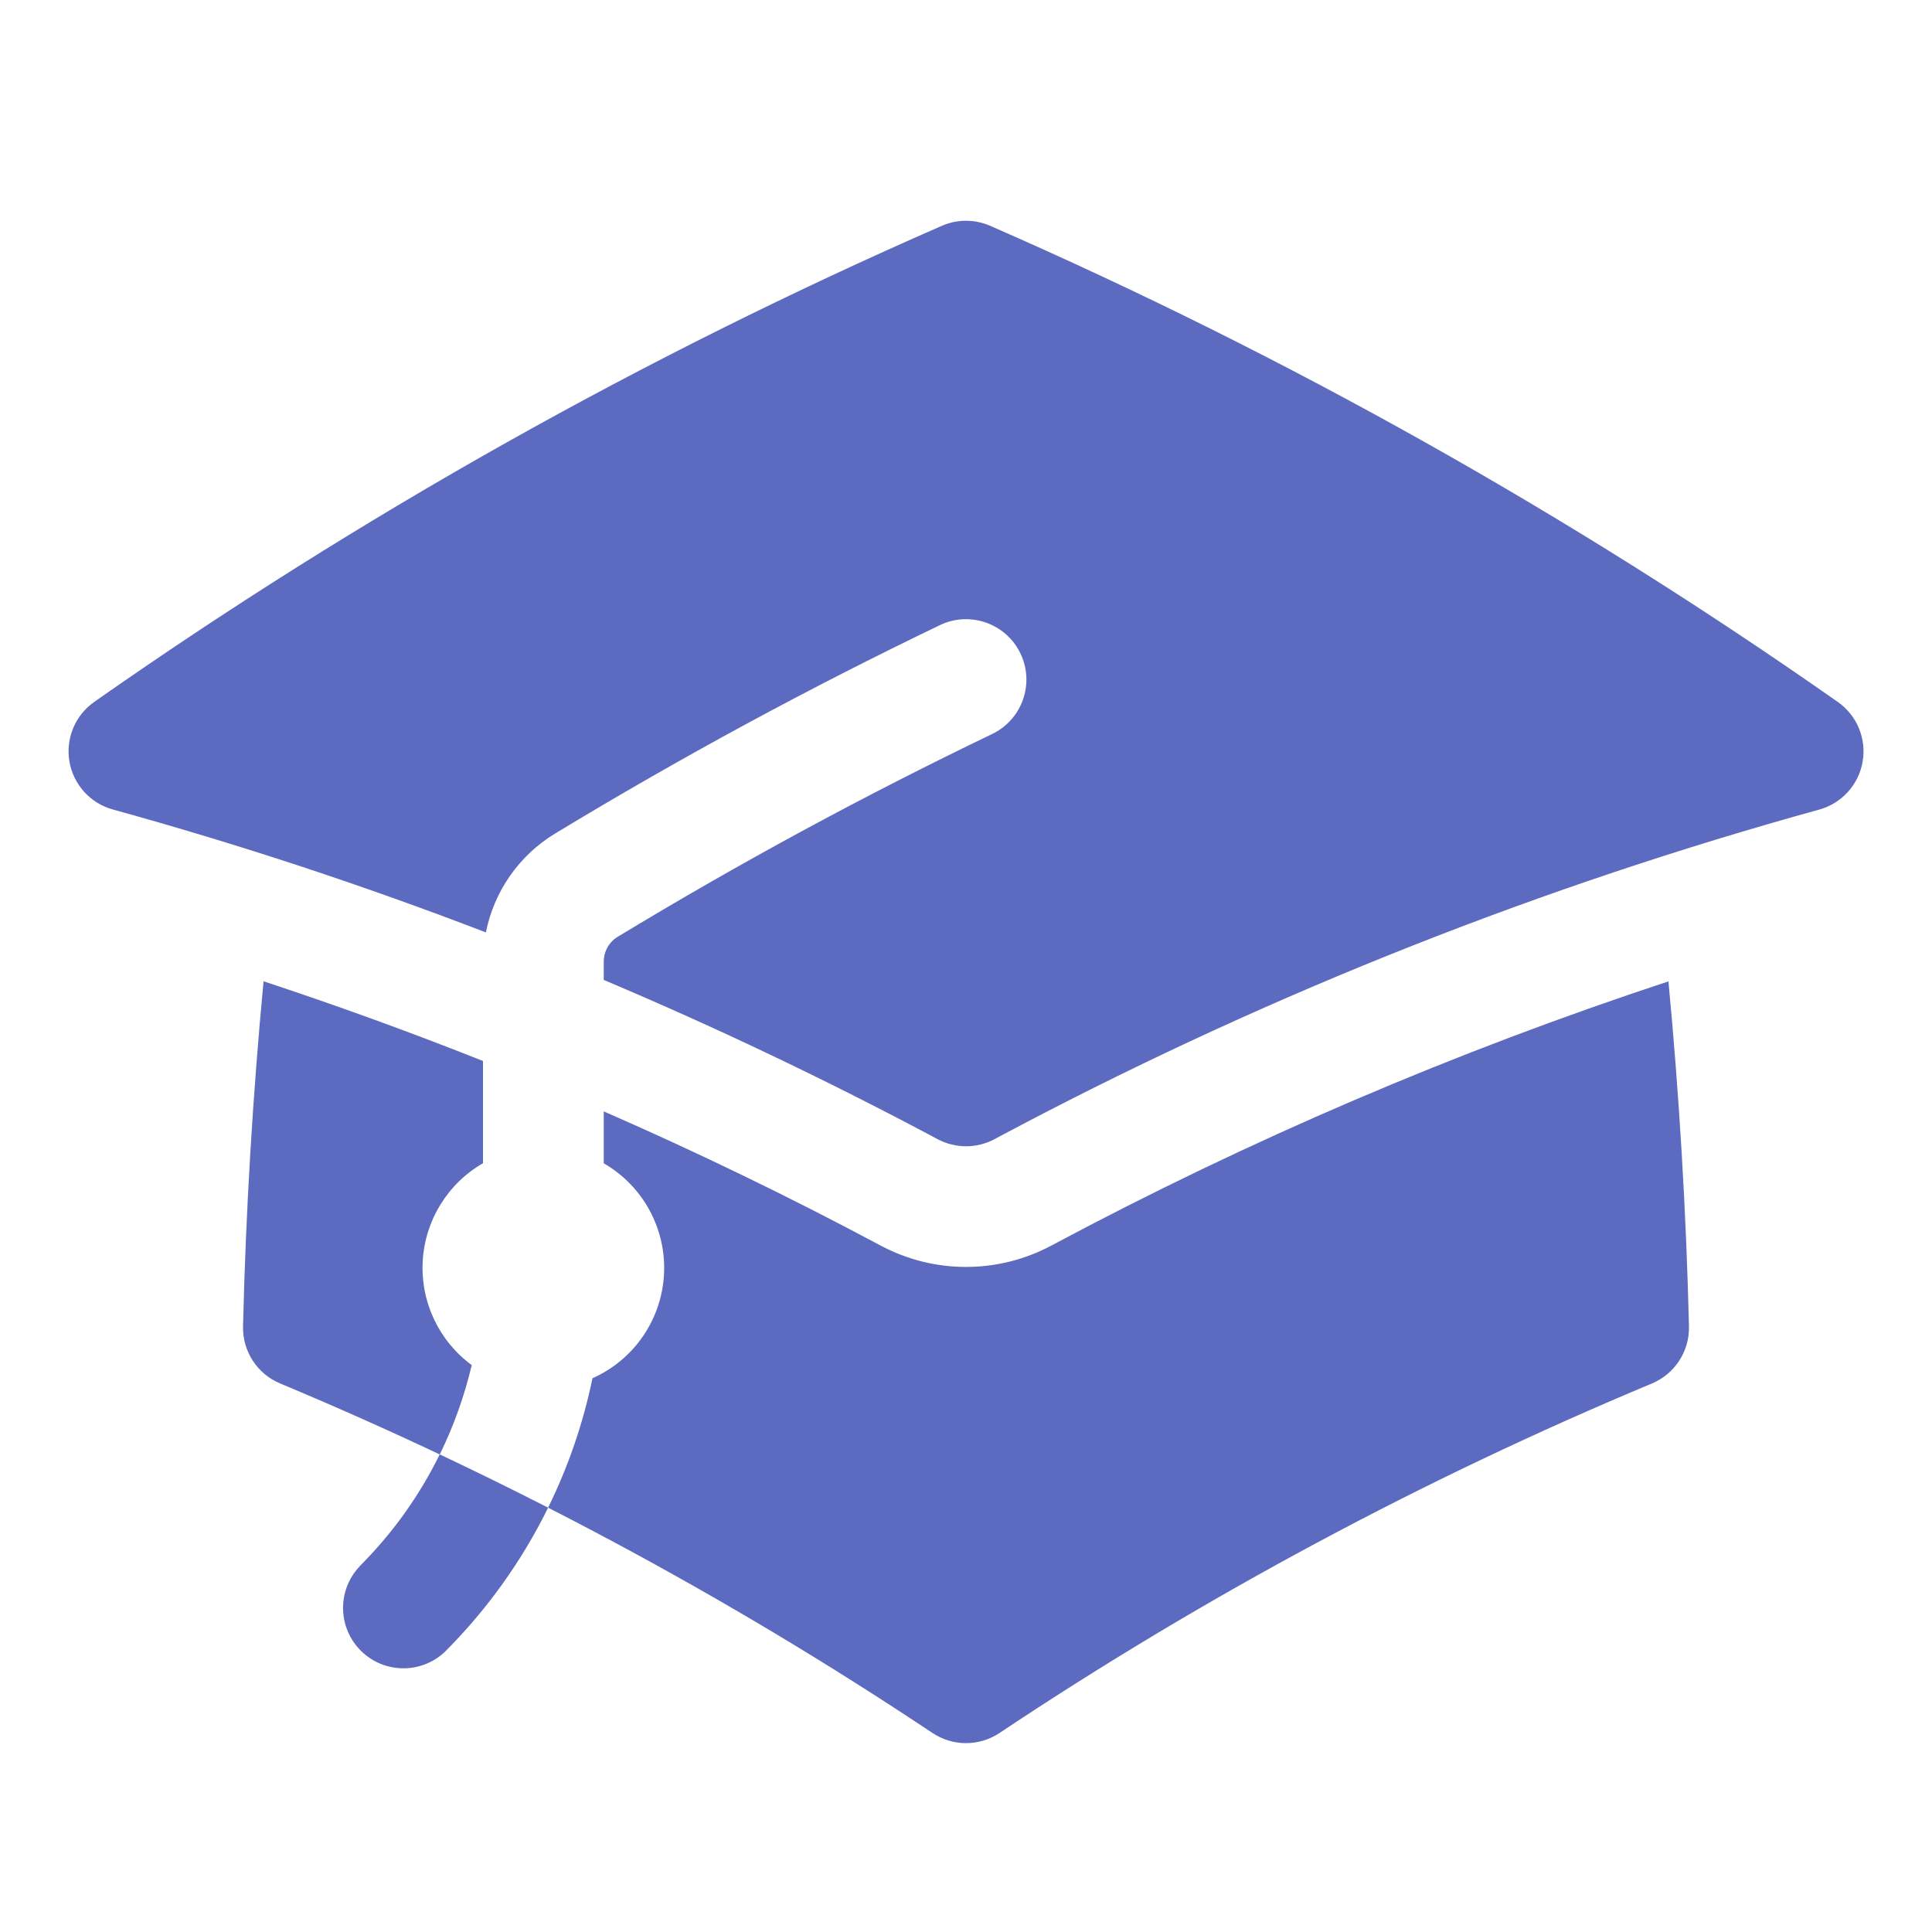
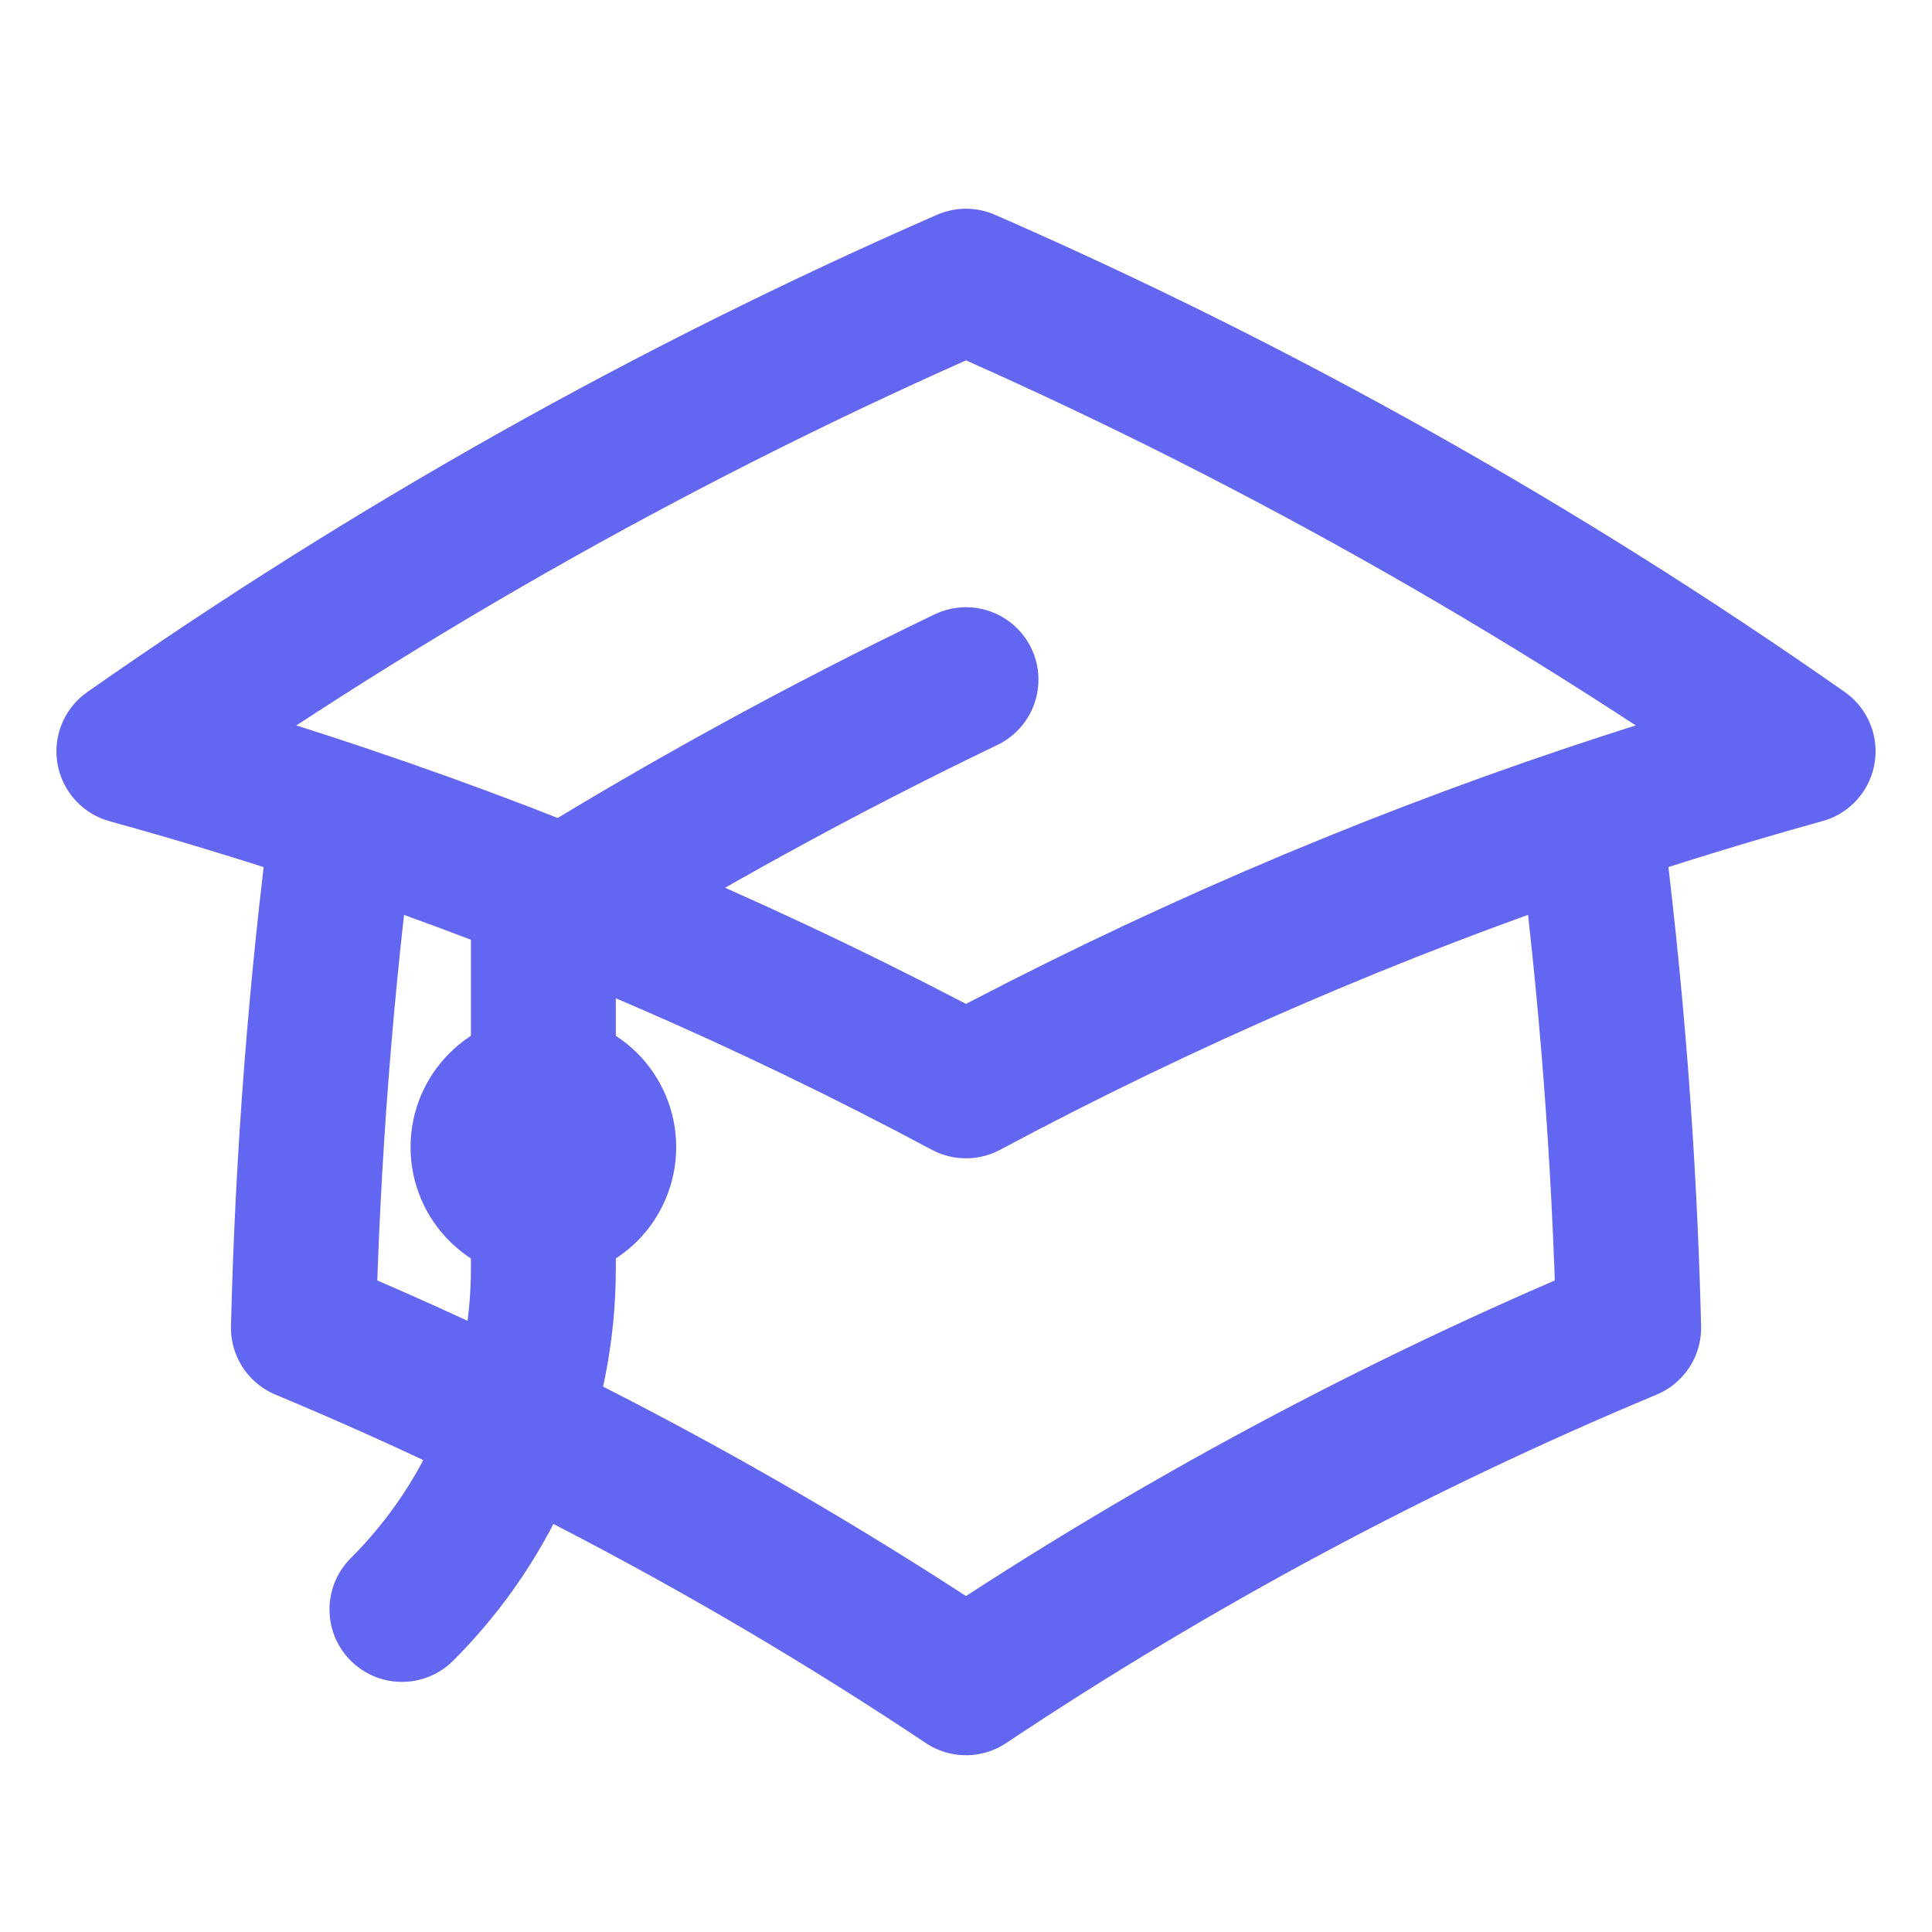
- <svg xmlns="http://www.w3.org/2000/svg" viewBox="0 0 24 24" fill="#5C6BC0" class="size-6">
-   <path d="M11.7 2.805a.75.75 0 0 1 .6 0A60.65 60.65 0 0 1 22.83 8.72a.75.75 0 0 1-.231 1.337 49.948 49.948 0 0 0-9.902 3.912l-.003.002c-.114.06-.227.119-.34.18a.75.75 0 0 1-.707 0A50.88 50.88 0 0 0 7.5 12.173v-.224c0-.131.067-.248.172-.311a54.615 54.615 0 0 1 4.653-2.52.75.75 0 0 0-.65-1.352 56.123 56.123 0 0 0-4.78 2.589 1.858 1.858 0 0 0-.859 1.228 49.803 49.803 0 0 0-4.634-1.527.75.75 0 0 1-.231-1.337A60.653 60.653 0 0 1 11.7 2.805Z" />
-   <path d="M13.06 15.473a48.45 48.45 0 0 1 7.666-3.282c.134 1.414.22 2.843.255 4.284a.75.75 0 0 1-.46.711 47.87 47.87 0 0 0-8.105 4.342.75.75 0 0 1-.832 0 47.87 47.87 0 0 0-8.104-4.342.75.75 0 0 1-.461-.71c.035-1.442.121-2.87.255-4.286.921.304 1.83.634 2.726.99v1.27a1.5 1.5 0 0 0-.14 2.508c-.09.38-.222.753-.397 1.11.452.213.901.434 1.346.66a6.727 6.727 0 0 0 .551-1.607 1.5 1.5 0 0 0 .14-2.67v-.645a48.549 48.549 0 0 1 3.44 1.667 2.25 2.25 0 0 0 2.12 0Z" />
-   <path d="M4.462 19.462c.42-.419.753-.89 1-1.395.453.214.902.435 1.347.662a6.742 6.742 0 0 1-1.286 1.794.75.75 0 0 1-1.06-1.06Z" />
+ <svg xmlns="http://www.w3.org/2000/svg" fill="none" viewBox="0 0 24 24" stroke-width="1.8" stroke="#6366f1" class="size-6">
+   <path stroke-linecap="round" stroke-linejoin="round" d="M4.26 10.147a60.438 60.438 0 0 0-.491 6.347A48.62 48.62 0 0 1 12 20.904a48.62 48.62 0 0 1 8.232-4.41 60.46 60.46 0 0 0-.491-6.347m-15.482 0a50.636 50.636 0 0 0-2.658-.813A59.906 59.906 0 0 1 12 3.493a59.903 59.903 0 0 1 10.399 5.84c-.896.248-1.783.52-2.658.814m-15.482 0A50.717 50.717 0 0 1 12 13.489a50.702 50.702 0 0 1 7.74-3.342M6.75 15a.75.75 0 1 0 0-1.5.75.75 0 0 0 0 1.5Zm0 0v-3.675A55.378 55.378 0 0 1 12 8.443m-7.007 11.55A5.981 5.981 0 0 0 6.75 15.75v-1.5" />
</svg>
